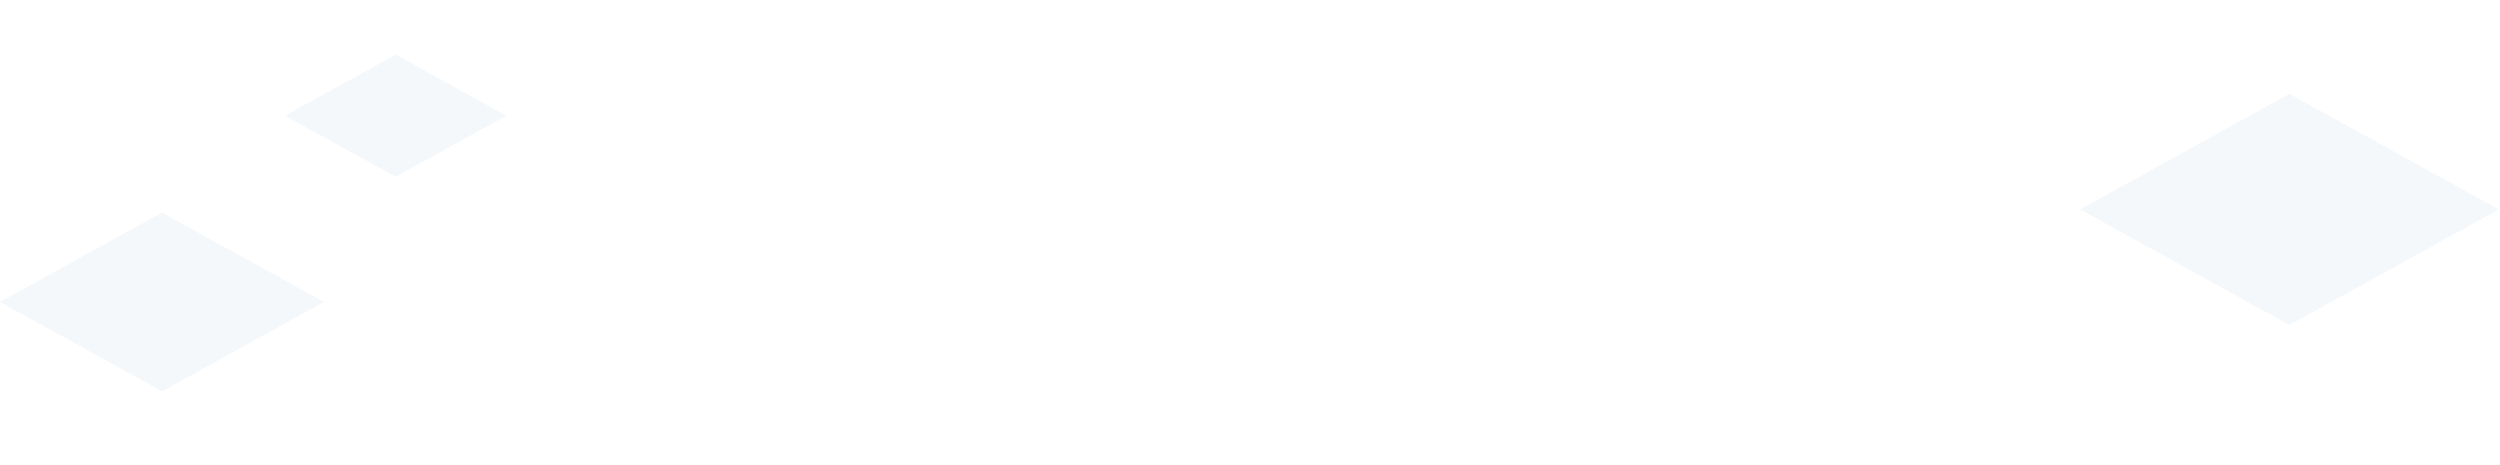
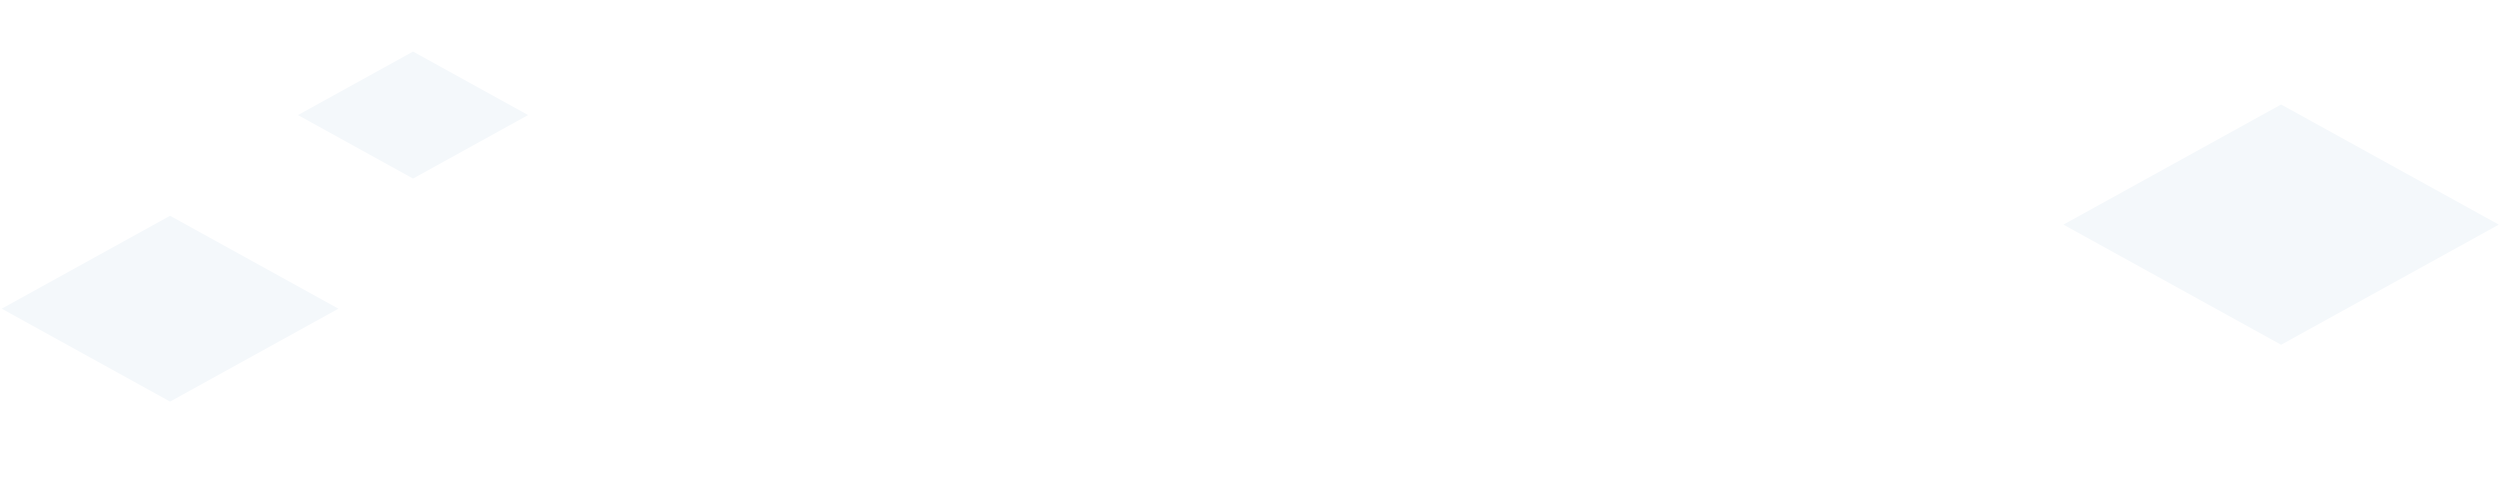
- <svg xmlns="http://www.w3.org/2000/svg" width="1500" height="279" viewBox="0 0 1500 279" fill="none">
-   <path d="M1373.65 56.314L1499.31 125.654L1373.65 194.994L1248 125.654L1373.65 56.314Z" fill="#F4F8FB" />
-   <path d="M97.173 127.55L194.346 181.173L97.173 234.796L-0 181.173L97.173 127.55Z" fill="#F4F8FB" />
-   <path d="M237.414 32.764L303.828 69.414L237.414 106.064L171 69.414L237.414 32.764Z" fill="#F4F8FB" />
+ <svg xmlns="http://www.w3.org/2000/svg" width="1443" height="276" viewBox="0 0 1443 276" fill="none">
+   <path d="M1316.65 60.314L1442.31 129.654L1316.65 198.994L1191 129.654L1316.65 60.314Z" fill="#F4F8FB" />
+   <path d="M98.156 124.55L195.329 178.173L98.156 231.796L0.983 178.173L98.156 124.55Z" fill="#F4F8FB" />
+   <path d="M238.397 29.765L304.812 66.414L238.397 103.064L171.983 66.414L238.397 29.765Z" fill="#F4F8FB" />
</svg>
